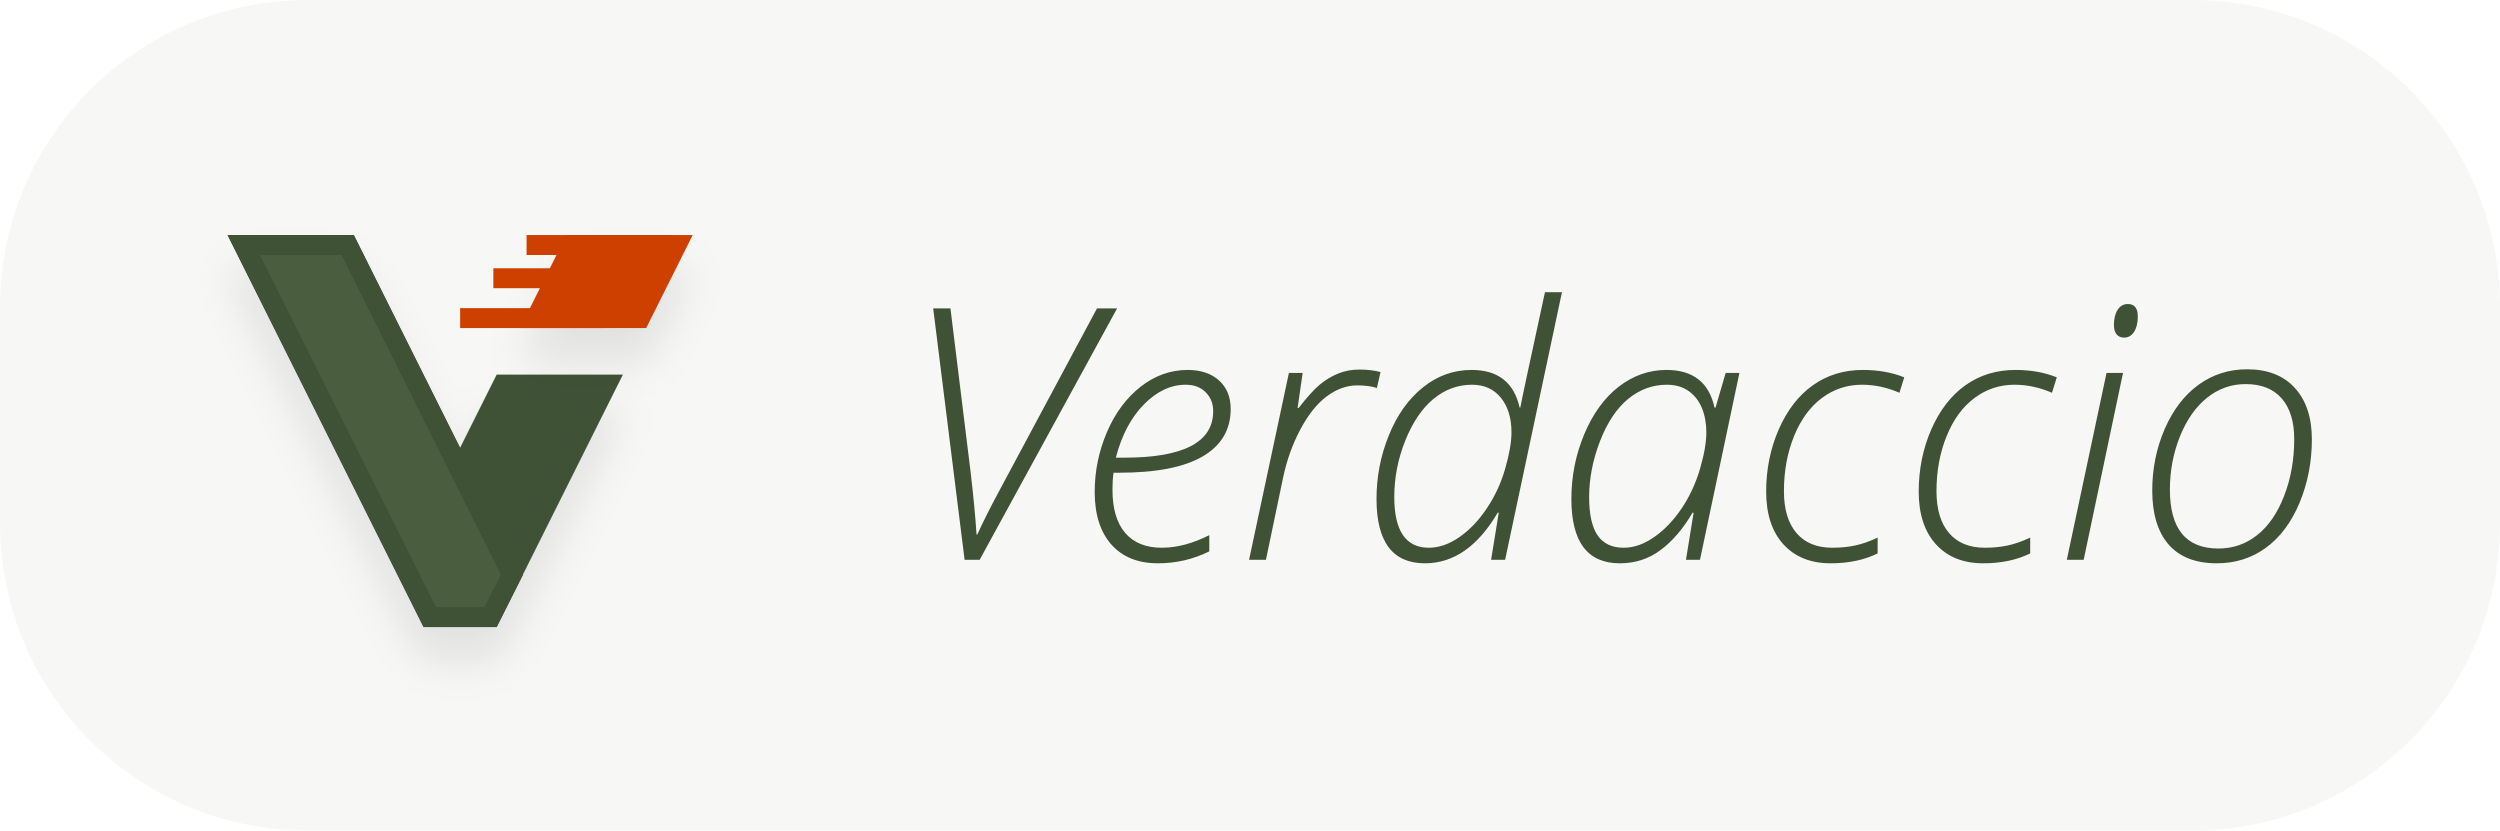
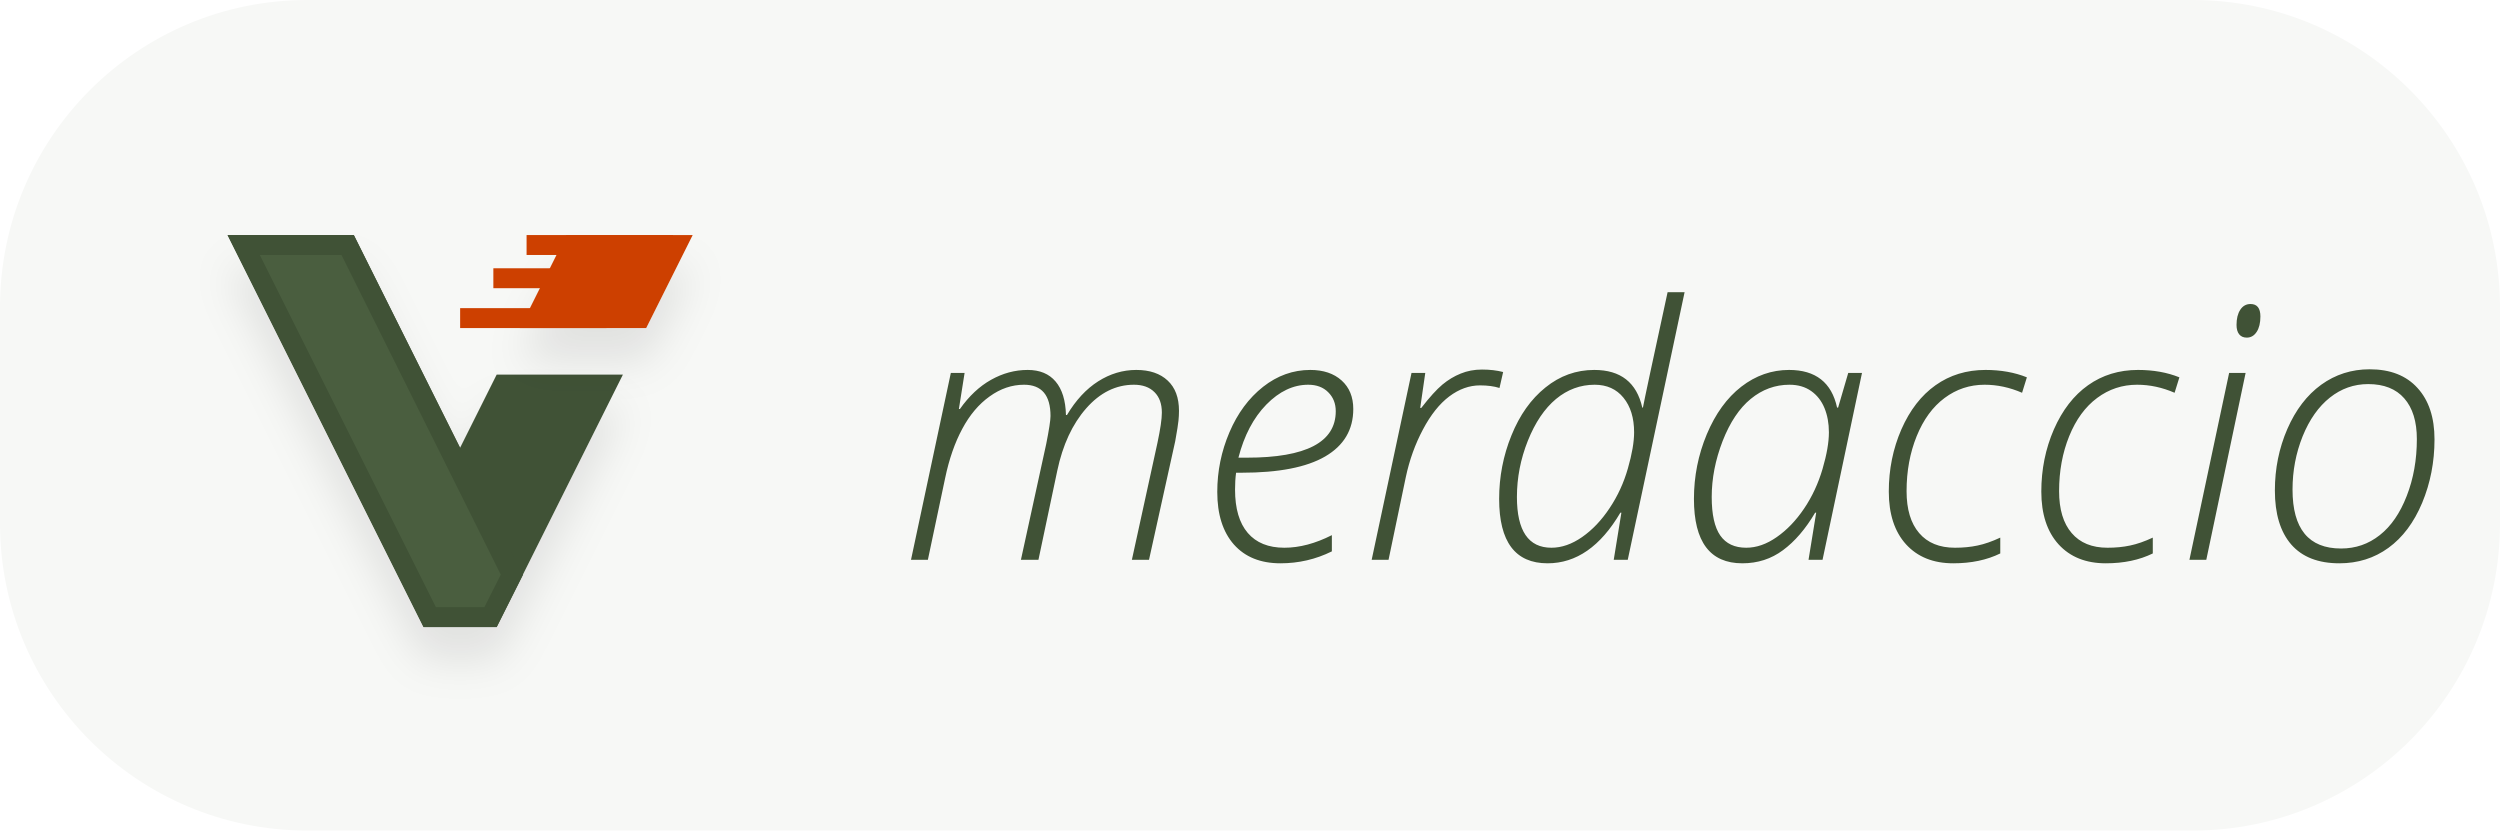
<svg xmlns="http://www.w3.org/2000/svg" xmlns:xlink="http://www.w3.org/1999/xlink" width="301px" height="100px" viewBox="0 0 301 100" version="1.1">
  <defs>
    <polygon id="path-1" points="48 17.6 32.8 48 24 48 0.4 0.8 15.6 0.8 28.4 26.4 32.8 17.6 48 17.6" />
    <filter x="-20.0%" y="-11.7%" width="139.9%" height="140.3%" filterUnits="objectBoundingBox" id="filter-2">
      <feOffset dx="0" dy="4" in="SourceAlpha" result="shadowOffsetOuter1" />
      <feGaussianBlur stdDeviation="2.5" in="shadowOffsetOuter1" result="shadowBlurOuter1" />
      <feComposite in="shadowBlurOuter1" in2="SourceAlpha" operator="out" result="shadowBlurOuter1" />
      <feColorMatrix values="0 0 0 0 0   0 0 0 0 0   0 0 0 0 0  0 0 0 0.091 0" type="matrix" in="shadowBlurOuter1" />
    </filter>
    <polygon id="path-3" points="50.8 12 35.6 12 41.2 0.8 56.4 0.8 50.8 12" />
    <filter x="-45.7%" y="-49.1%" width="191.3%" height="269.6%" filterUnits="objectBoundingBox" id="filter-4">
      <feOffset dx="0" dy="4" in="SourceAlpha" result="shadowOffsetOuter1" />
      <feGaussianBlur stdDeviation="2.5" in="shadowOffsetOuter1" result="shadowBlurOuter1" />
      <feComposite in="shadowBlurOuter1" in2="SourceAlpha" operator="out" result="shadowBlurOuter1" />
      <feColorMatrix values="0 0 0 0 0   0 0 0 0 0   0 0 0 0 0  0 0 0 0.091 0" type="matrix" in="shadowBlurOuter1" />
    </filter>
  </defs>
  <g id="Page-1" stroke="none" stroke-width="1" fill="none" fill-rule="evenodd">
-     <g id="verdaccio">
+     <g id="merdaccio">
      <rect id="BG" fill="#F7F8F6" x="0" y="0" width="301" height="100" rx="37" />
      <g id="Group-2" transform="translate(27, 22)">
        <g id="Group-2-Copy" transform="translate(81.2, 0.4)" fill="#405236" font-family="OpenSansLight-Italic, Open Sans" font-size="42.4" font-style="italic" font-weight="300">
-           <text id="Verdaccio">
-             <tspan x="0" y="45">Verdaccio</tspan>
+           <text id="merdaccio">
+             <tspan x="0" y="45">merdaccio</tspan>
          </text>
        </g>
        <g id="Group" transform="translate(0, 5.5)">
          <g id="Combined-Shape">
            <use fill="black" fill-opacity="1" filter="url(#filter-2)" xlink:href="#path-1" />
            <path stroke="#405236" stroke-width="2.4" d="M46.058,18.8 L33.542,18.8 L28.4,29.083 L14.858,2 L2.342,2 L24.742,46.8 L32.058,46.8 L46.058,18.8 Z" stroke-linejoin="square" fill="#405236" fill-rule="evenodd" />
          </g>
          <g id="Path">
            <use fill="black" fill-opacity="1" filter="url(#filter-4)" xlink:href="#path-3" />
            <path stroke="#CD4000" stroke-width="2.4" d="M50.058,10.8 L54.458,2 L41.942,2 L37.542,10.8 L50.058,10.8 Z" stroke-linejoin="square" fill="#CD4000" fill-rule="evenodd" />
          </g>
          <path d="M32.061,46.8 L34.635,41.688 L14.857,2 L2.342,2 L24.742,46.8 L32.061,46.8 Z" id="Combined-Shape" stroke="#405236" stroke-width="2.4" fill="#4A5E3F" />
          <path d="M37.6,2 L52.821,2" id="Line-3" stroke="#CD4000" stroke-width="2.4" stroke-linecap="square" />
          <path d="M33.6,6 L48.821,6" id="Line-3" stroke="#CD4000" stroke-width="2.4" stroke-linecap="square" />
          <path d="M29.6,10.8 L44.821,10.8" id="Line-3" stroke="#CD4000" stroke-width="2.4" stroke-linecap="square" />
        </g>
      </g>
    </g>
  </g>
</svg>
